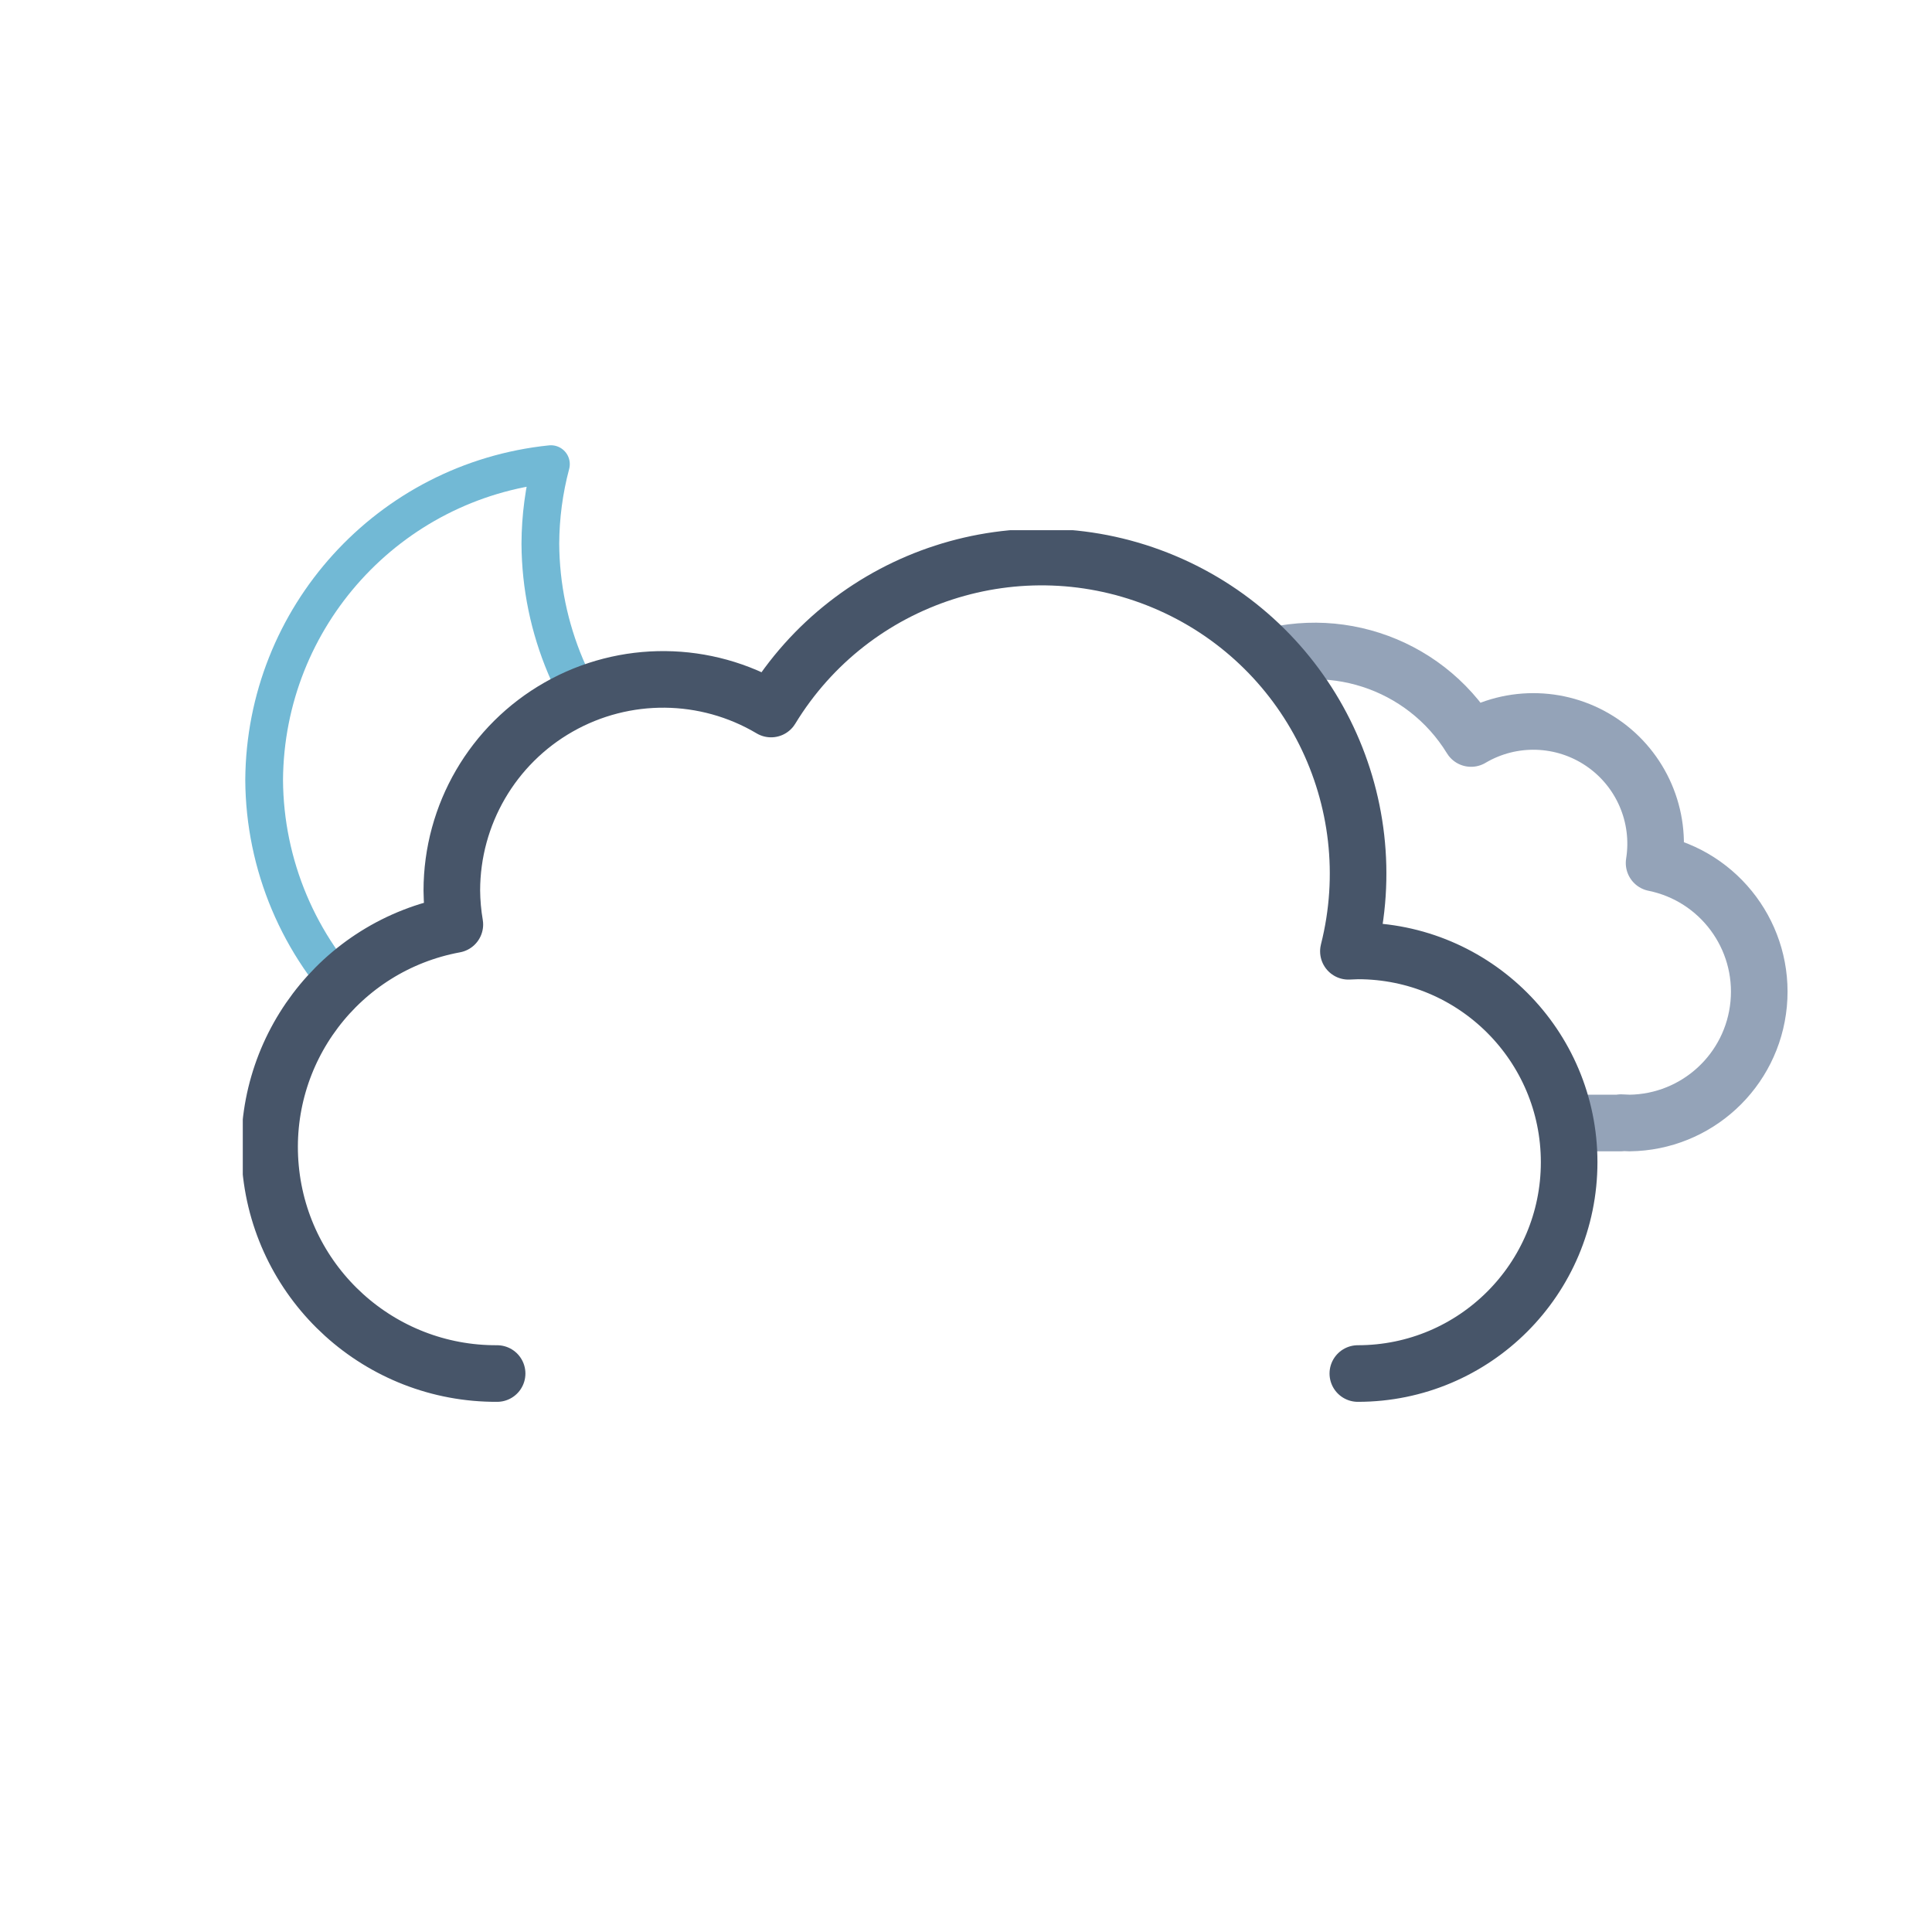
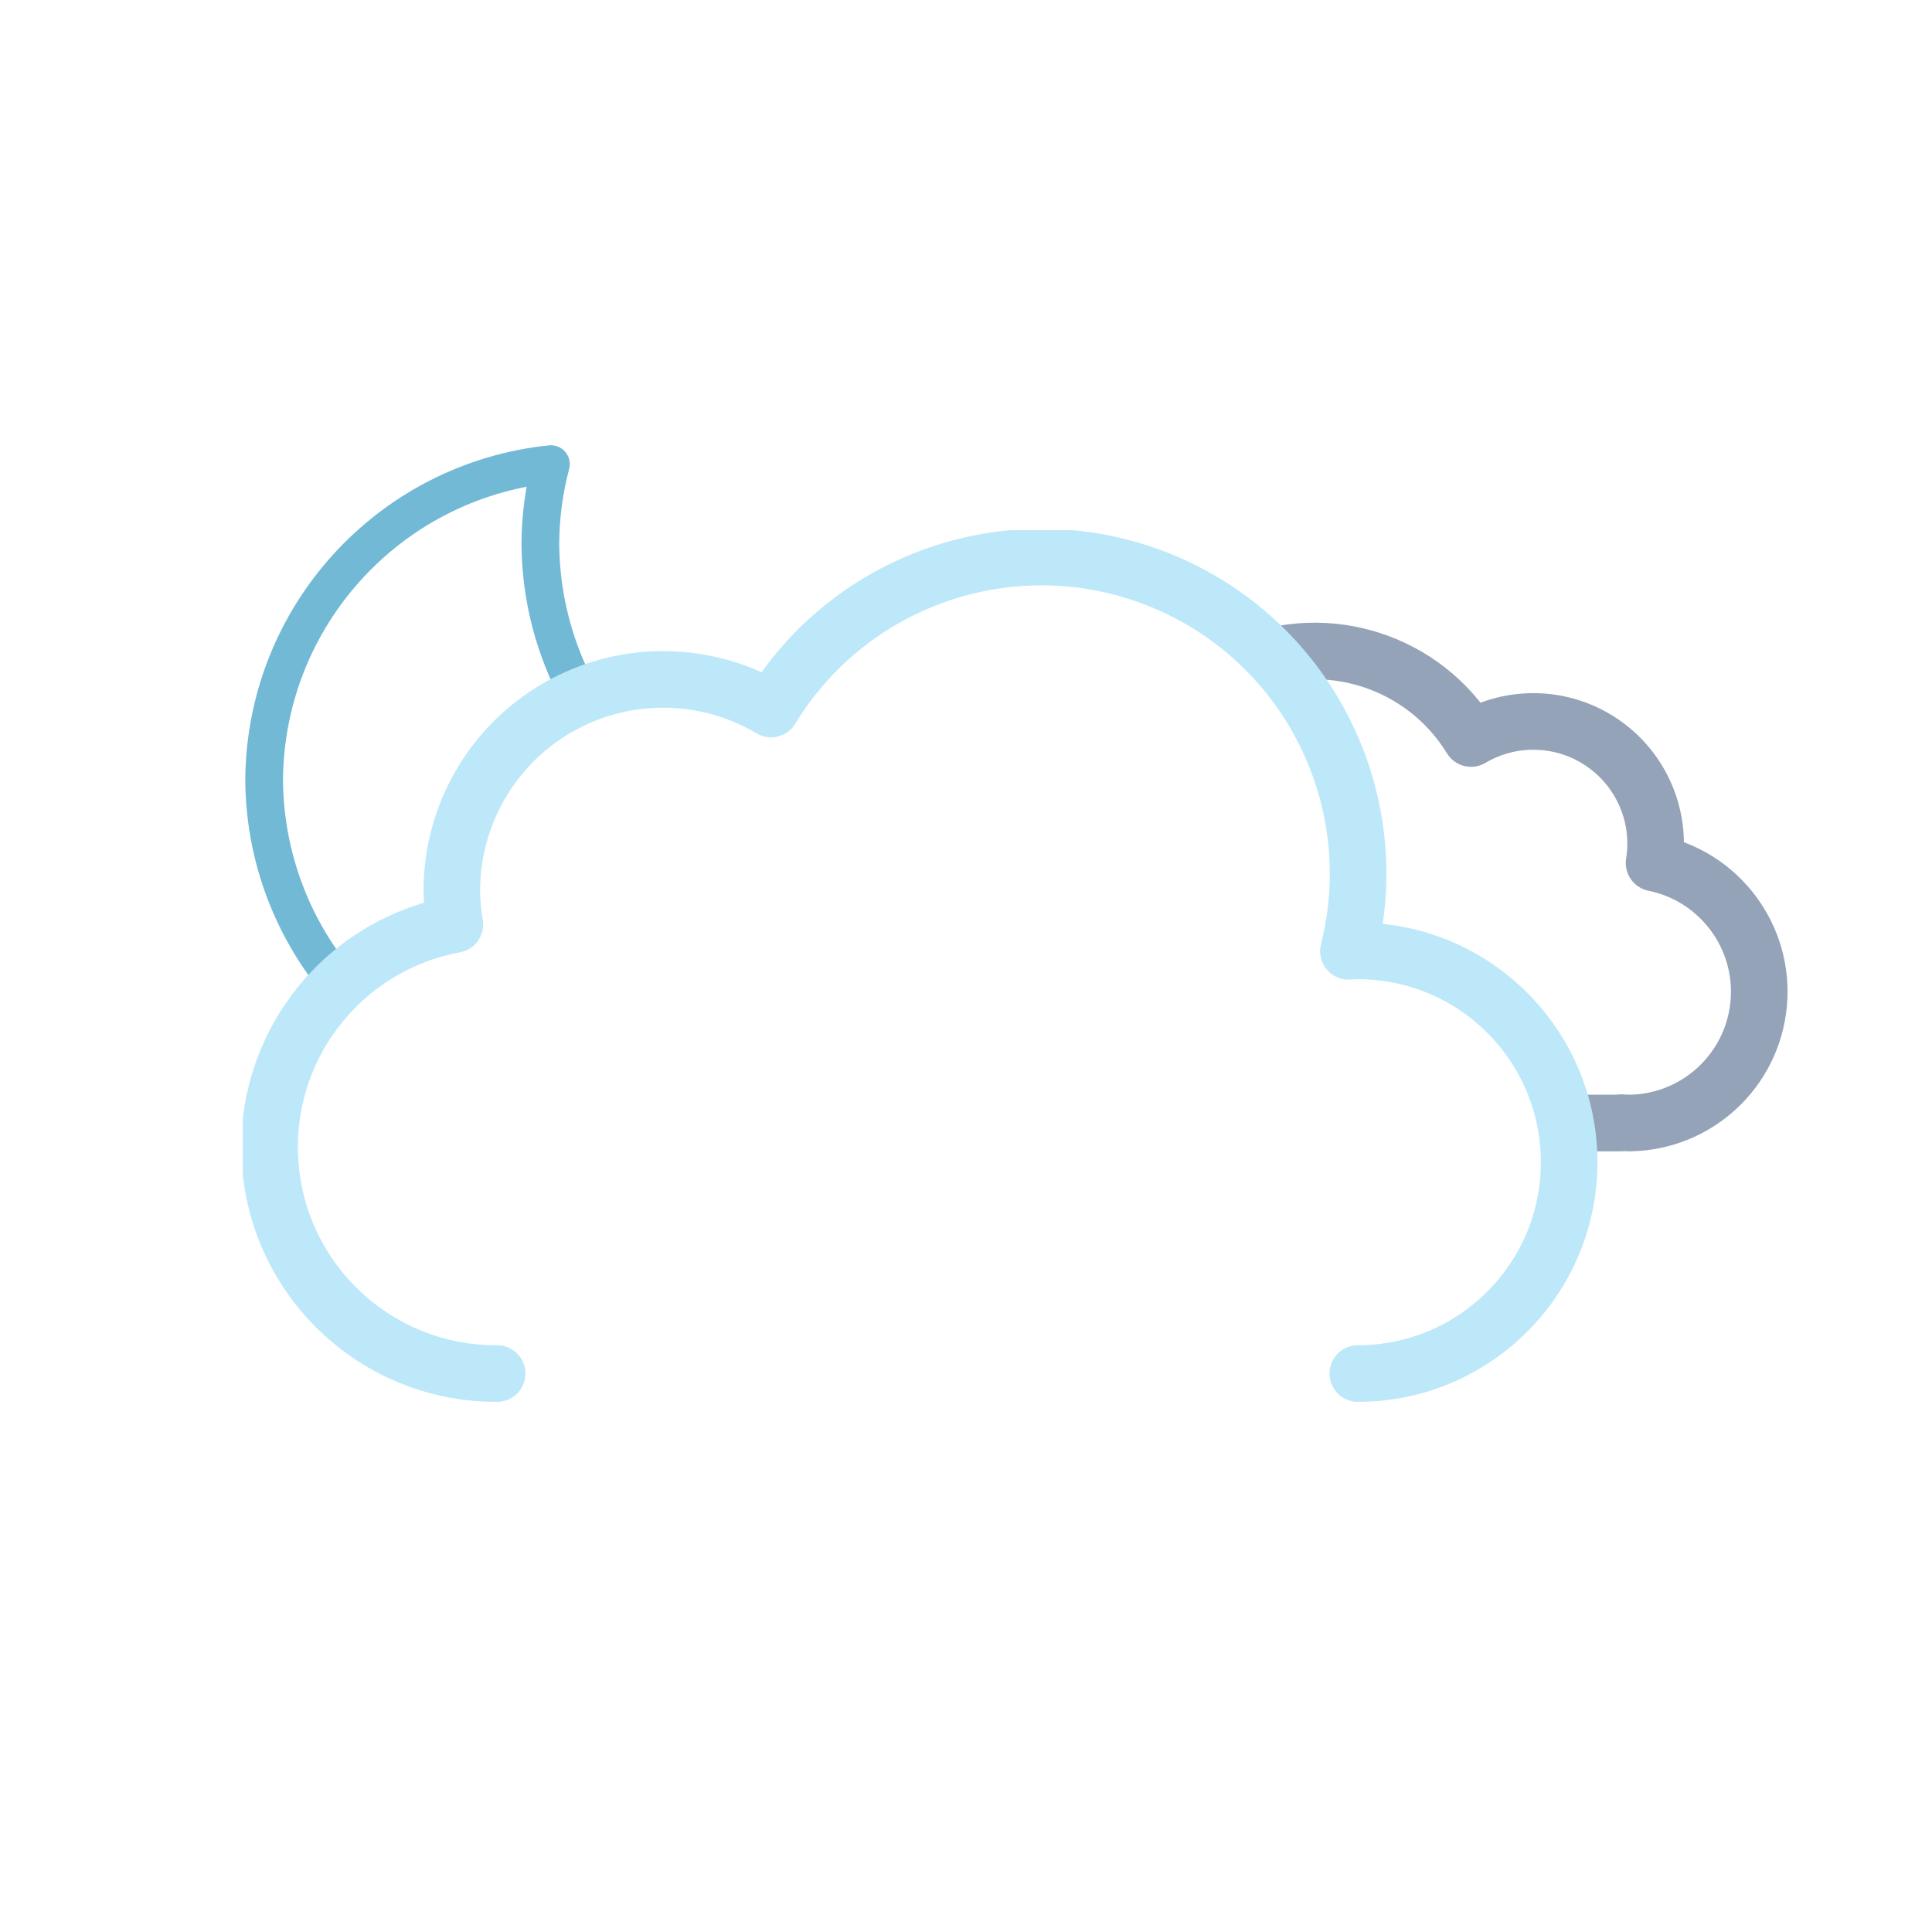
<svg xmlns="http://www.w3.org/2000/svg" xmlns:xlink="http://www.w3.org/1999/xlink" viewBox="0 0 512 512">
  <defs>
    <symbol id="d" viewBox="0 0 178 178">
      <path fill="none" stroke="#72b9d5" stroke-linecap="round" stroke-linejoin="round" stroke-width="10" d="M163.6 110.4a84.8 84.8 0 01-85.4-84.3A83.3 83.3 0 0181 5 84.7 84.7 0 005 88.7 84.8 84.8 0 0090.4 173a85.2 85.2 0 0082.6-63.1 88 88 0 01-9.4.5Z">
        <animateTransform additive="sum" attributeName="transform" dur="6s" repeatCount="indefinite" type="rotate" values="-15 86 86; 9 86 86; -15 86 86" />
      </path>
    </symbol>
    <symbol id="f" viewBox="0 0 214.3 140.1">
      <path fill="none" stroke="#94a3b8" stroke-linejoin="round" stroke-width="15" d="M7.5 100.2a32.4 32.4 0 0032.4 32.4h129.8v-.1l2.3.1a34.8 34.8 0 006.5-68.9 32.4 32.4 0 00-48.5-33 48.6 48.6 0 00-88.6 37.1h-1.5a32.4 32.4 0 00-32.4 32.4Z" />
    </symbol>
    <symbol id="g" viewBox="0 0 359 231">
-       <path fill="none" stroke="#475569" stroke-linecap="round" stroke-linejoin="round" stroke-width="15" d="M295.5 223.5a56 56 0 000-112l-2.5.1a83.9 83.9 0 00-153-64.2 56 56 0 00-84.6 48.1 56.6 56.6 0 00.8 9 60 60 0 0011.2 119" />
+       <path fill="none" stroke="#bde8fa" stroke-linecap="round" stroke-linejoin="round" stroke-width="15" d="M295.5 223.5a56 56 0 000-112l-2.5.1a83.9 83.9 0 00-153-64.2 56 56 0 00-84.6 48.1 56.6 56.6 0 00.8 9 60 60 0 0011.2 119" />
    </symbol>
    <symbol id="e" overflow="visible" viewBox="0 0 447.7 371.5">
      <g clip-path="url(#a)">
        <use xlink:href="#f" width="214.3" height="140.1" transform="translate(195.51 165.01)">
          <animateTransform additive="sum" attributeName="transform" dur="6s" repeatCount="indefinite" type="translate" values="-9 0; 9 0; -9 0" />
        </use>
      </g>
      <use xlink:href="#g" width="359" height="231" transform="translate(0 140.5)">
        <animateTransform additive="sum" attributeName="transform" dur="6s" repeatCount="indefinite" type="translate" values="-18 0; 18 0; -18 0" />
      </use>
    </symbol>
    <symbol id="c" viewBox="0 0 512 371.5">
      <g clip-path="url(#b)">
        <use xlink:href="#d" width="178" height="178" transform="translate(65 118)" />
      </g>
      <use xlink:href="#e" width="447.7" height="371.5" transform="translate(64.34)" />
    </symbol>
    <symbol id="h" overflow="visible" viewBox="0 0 128 56">
      <path fill="#0a5ad4" d="M8 56a8 8 0 01-8-8V8a8 8 0 0116 0v40a8 8 0 01-8 8Z" opacity="0">
        <animateTransform id="x1" additive="sum" attributeName="transform" begin="0s; x1.end+.33s" dur=".67s" type="translate" values="0 -60; 0 60" />
        <animate id="y1" attributeName="opacity" begin="0s; y1.end+.33s" dur=".67s" keyTimes="0; .25; 1" values="0; 1; 0" />
      </path>
      <path fill="#0a5ad4" d="M64 56a8 8 0 01-8-8V8a8 8 0 0116 0v40a8 8 0 01-8 8Z" opacity="0">
        <animateTransform id="x2" additive="sum" attributeName="transform" begin=".33s; x2.end+.33s" dur=".67s" type="translate" values="0 -60; 0 60" />
        <animate id="y2" attributeName="opacity" begin=".33s; y2.end+.33s" dur=".67s" keyTimes="0; .25; 1" values="0; 1; 0" />
      </path>
      <path fill="#0a5ad4" d="M120 56a8 8 0 01-8-8V8a8 8 0 0116 0v40a8 8 0 01-8 8Z" opacity="0">
        <animateTransform id="x3" additive="sum" attributeName="transform" begin="-.33s; x3.end+.33s" dur=".67s" type="translate" values="0 -60; 0 60" />
        <animate id="y3" attributeName="opacity" begin="-.33s; y3.end+.33s" dur=".67s" keyTimes="0; .25; 1" values="0; 1; 0" />
      </path>
    </symbol>
    <clipPath id="a">
      <path fill="none" d="M351.5 308a56 56 0 00-56-56l-2.5.1A83.7 83.7 0 00211.5 148V0h236.2v308Z">
        <animateTransform additive="sum" attributeName="transform" dur="6s" repeatCount="indefinite" type="translate" values="-18 0; 18 0; -18 0" />
      </path>
    </clipPath>
    <clipPath id="b">
      <path fill="none" d="M276 148a83.8 83.8 0 00-71.4 40 56 56 0 00-84.6 48 56.6 56.6 0 00.8 9A60 60 0 0072 304H0V0h276Z">
        <animateTransform additive="sum" attributeName="transform" dur="6s" repeatCount="indefinite" type="translate" values="-18 0; 18 0; -18 0" />
      </path>
    </clipPath>
  </defs>
  <use xlink:href="#c" width="512" height="371.5" />
  <use xlink:href="#h" width="128" height="56" transform="translate(192 344)" />
</svg>
